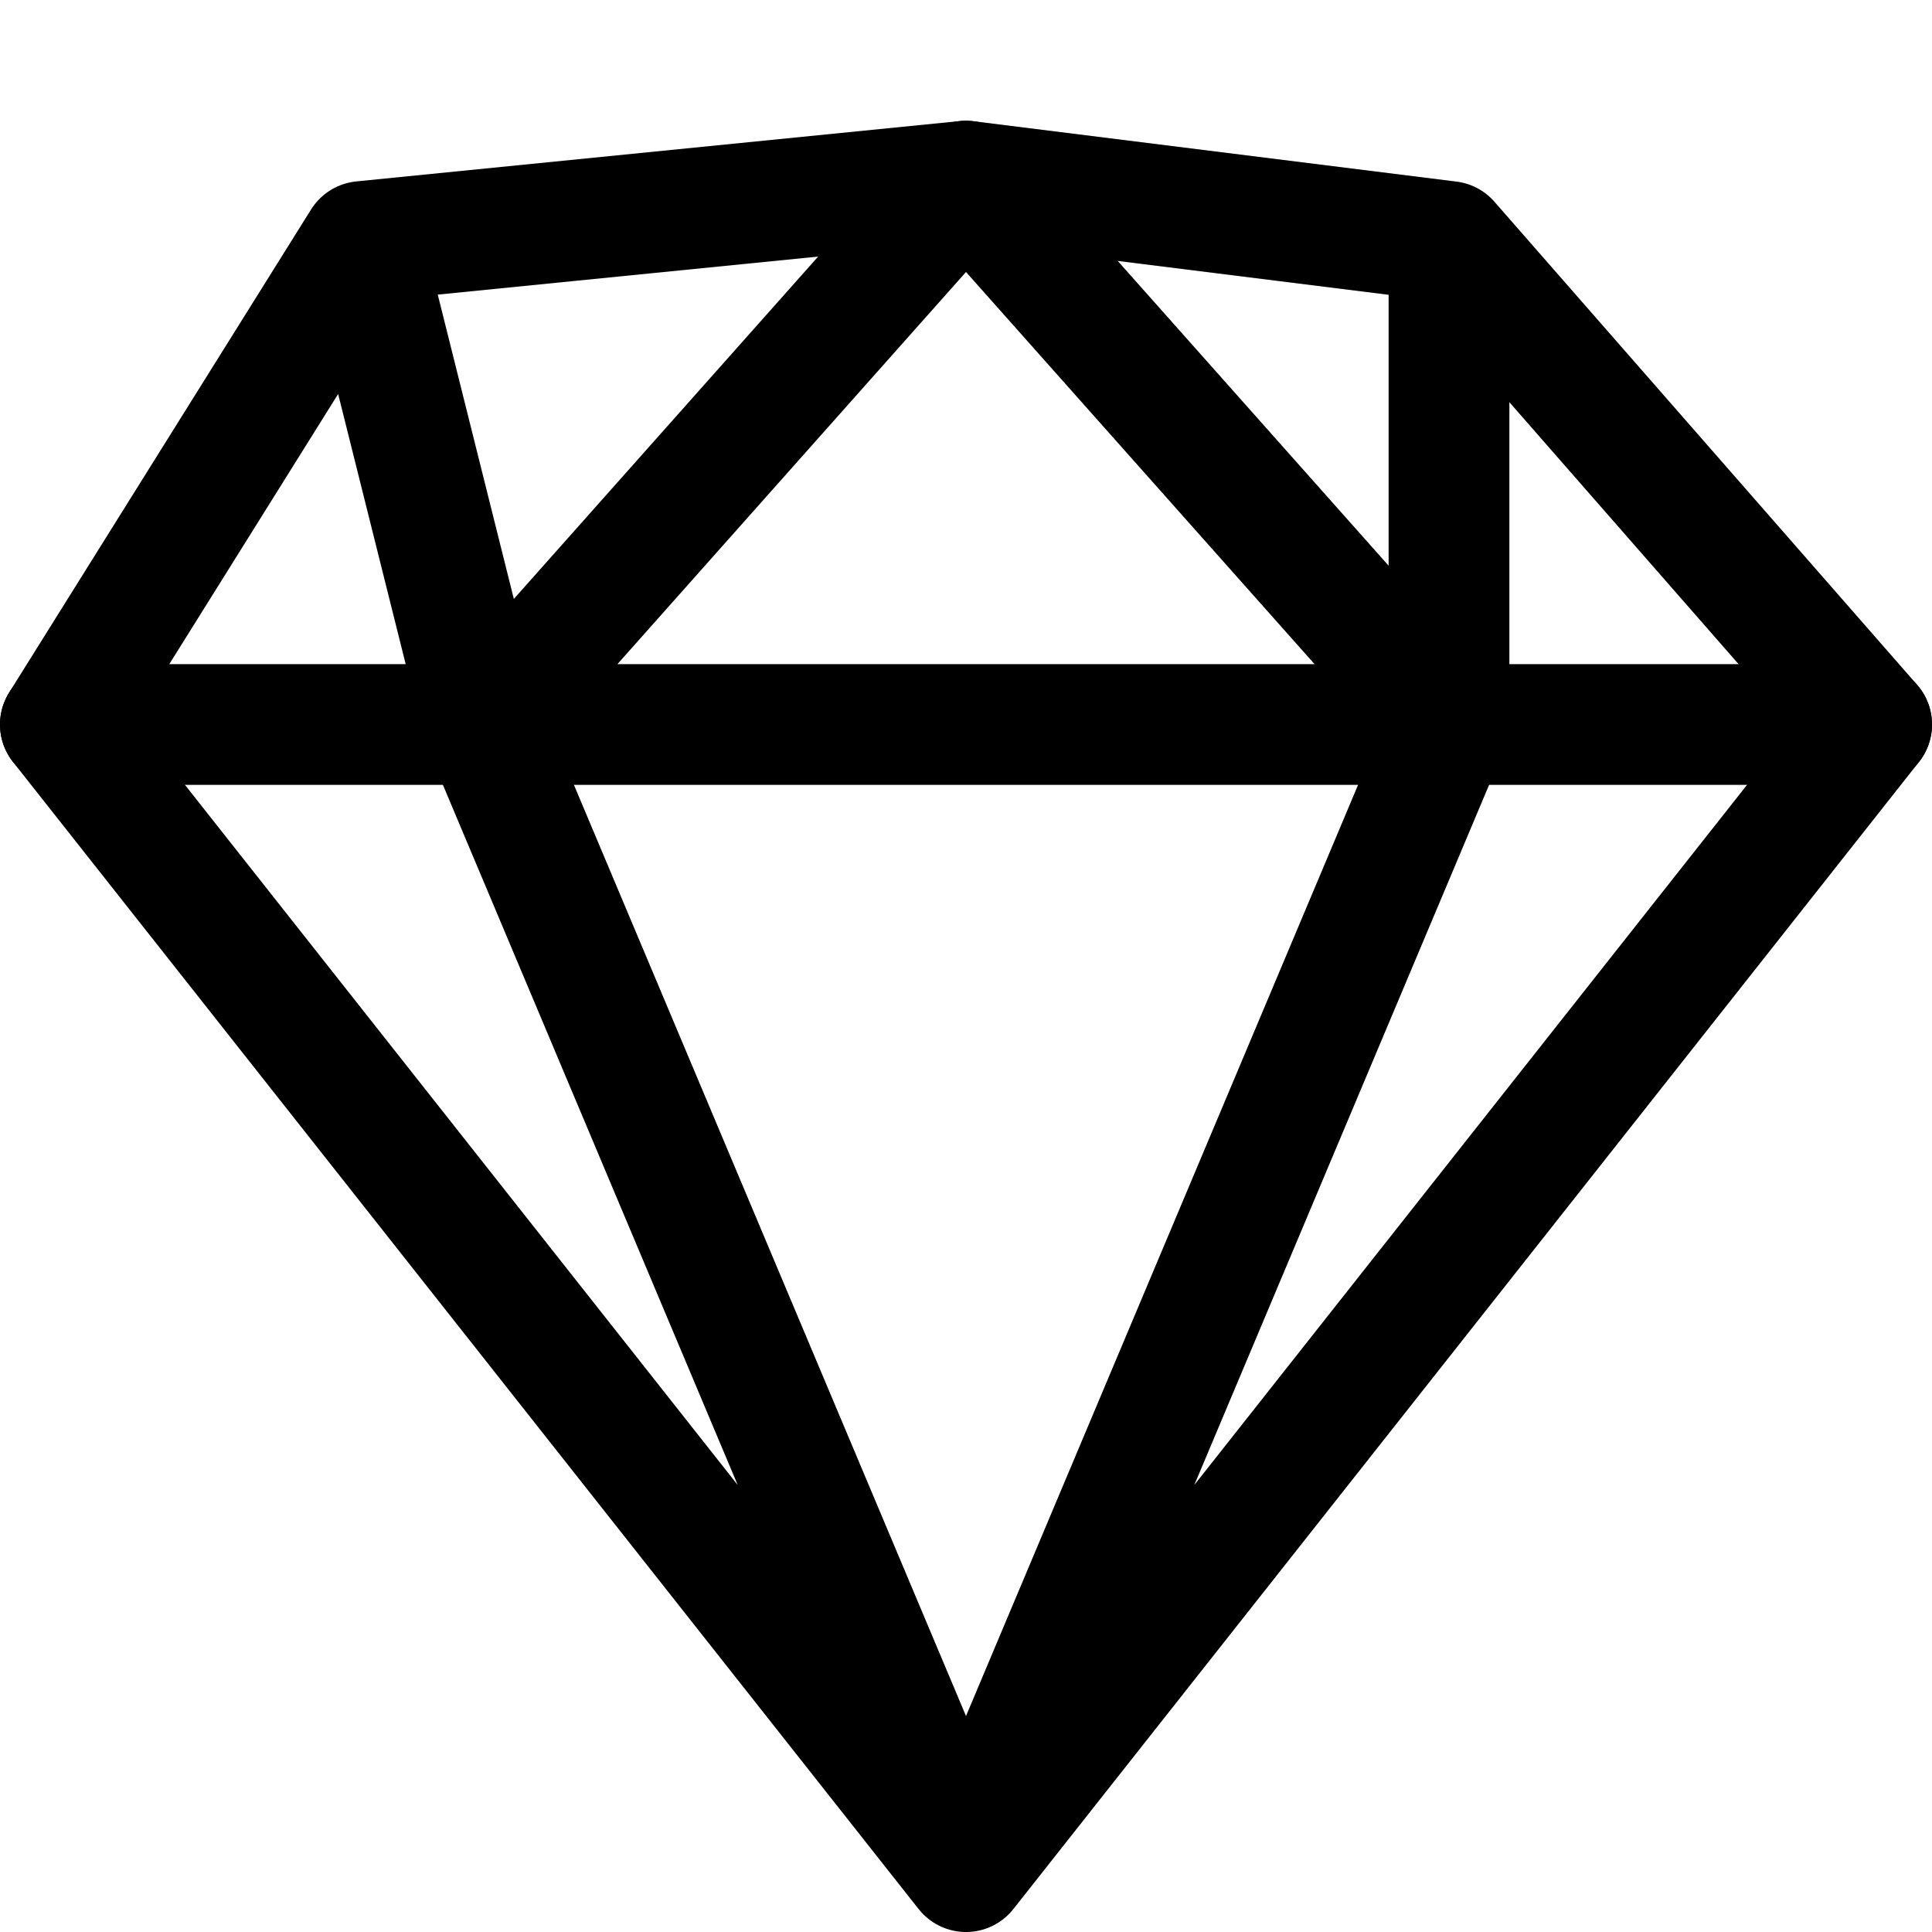
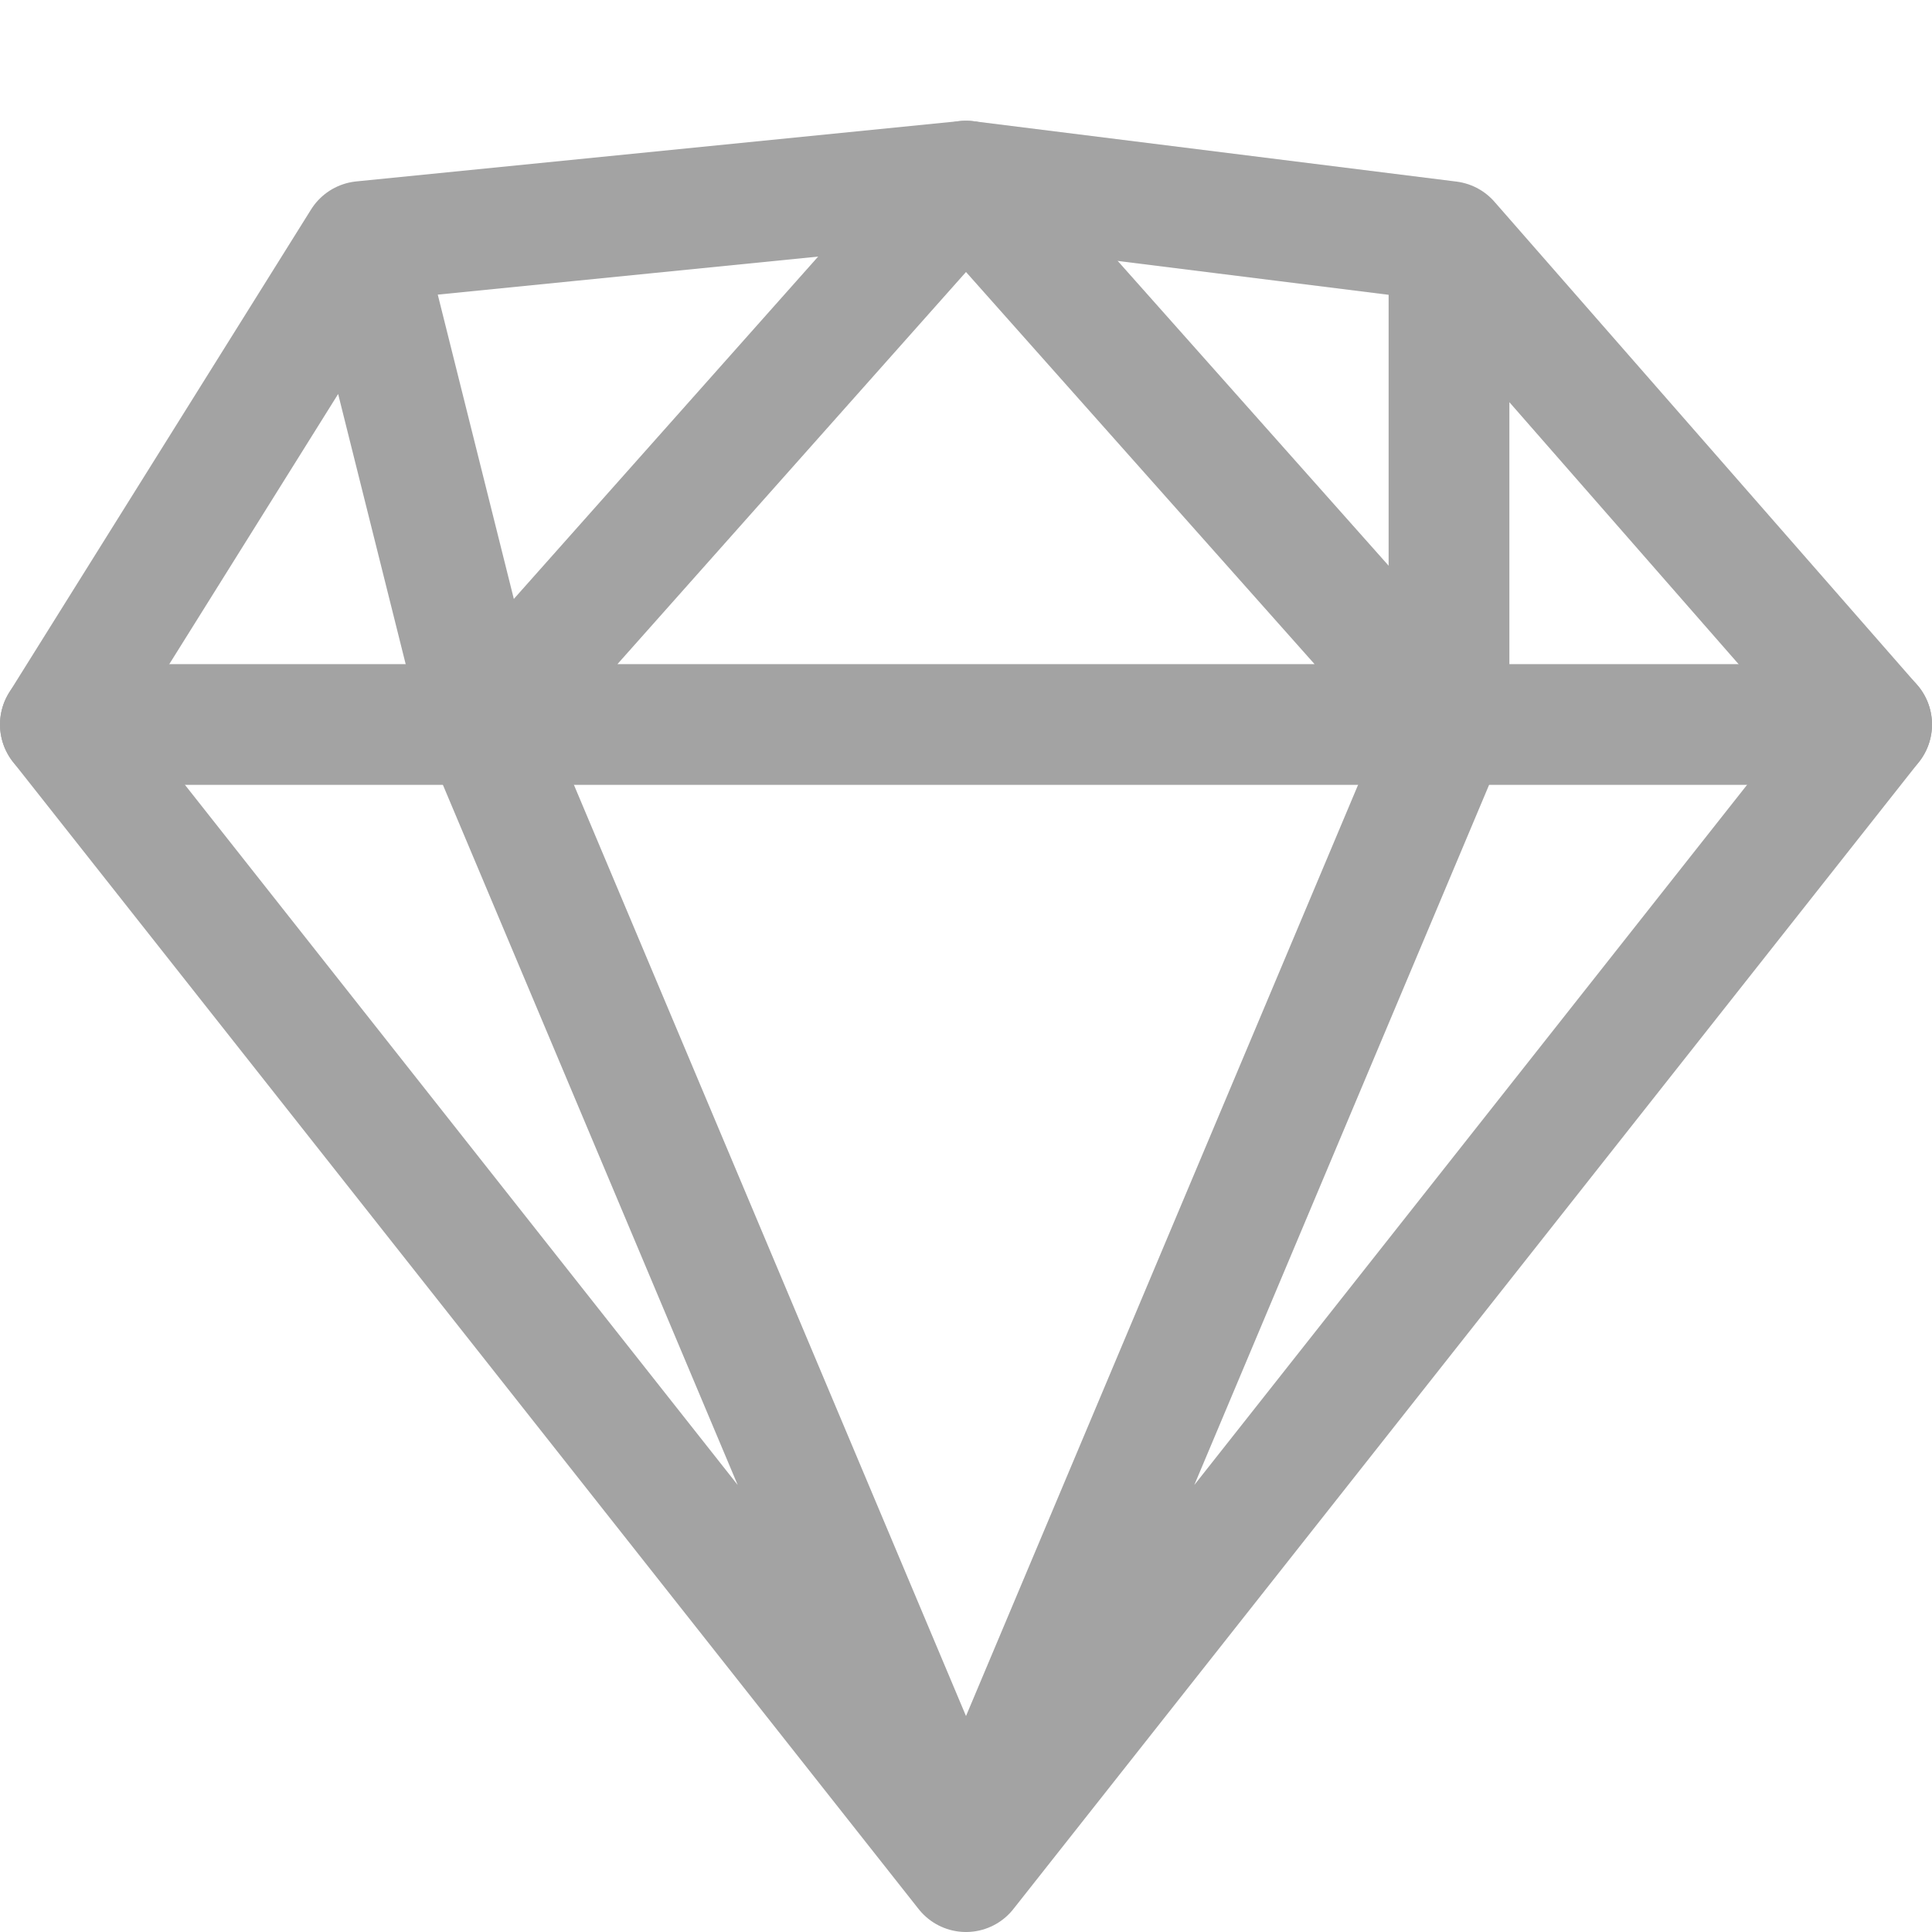
- <svg xmlns="http://www.w3.org/2000/svg" xml:space="preserve" viewBox="0 0 16 16" id="sketch">
-   <g fill="none" stroke="#000" stroke-linecap="round" stroke-linejoin="round" stroke-miterlimit="10">
-     <path d="M.5 6h15M4 6l4-4.5L12 6" />
-     <path d="M8 15.5 15.5 6 12 2l-4-.5L3 2 .5 6zM4 6l4 9.5M12 6l-4 9.5M3 2l1 4M12 2v4" />
-   </g>
+ <svg xmlns="http://www.w3.org/2000/svg" id="Layer_1" version="1.1" viewBox="0 0 16 16">
+   <defs>
+     <style>
+       .st0 {
+         fill: none;
+         stroke: #a3a3a3;
+         stroke-linecap: round;
+         stroke-linejoin: round;
+       }
+     </style>
+   </defs>
+   <path class="st0" d="M.5,6h15M4,6L8,1.5l4,4.5" />
+   <path class="st0" d="M8,15.5l7.5-9.5-3.5-4-4-.5-5,.5L.5,6l7.5,9.5ZM4,6l4,9.5M12,6l-4,9.5M3,2l1,4M12,2v4" />
</svg>
